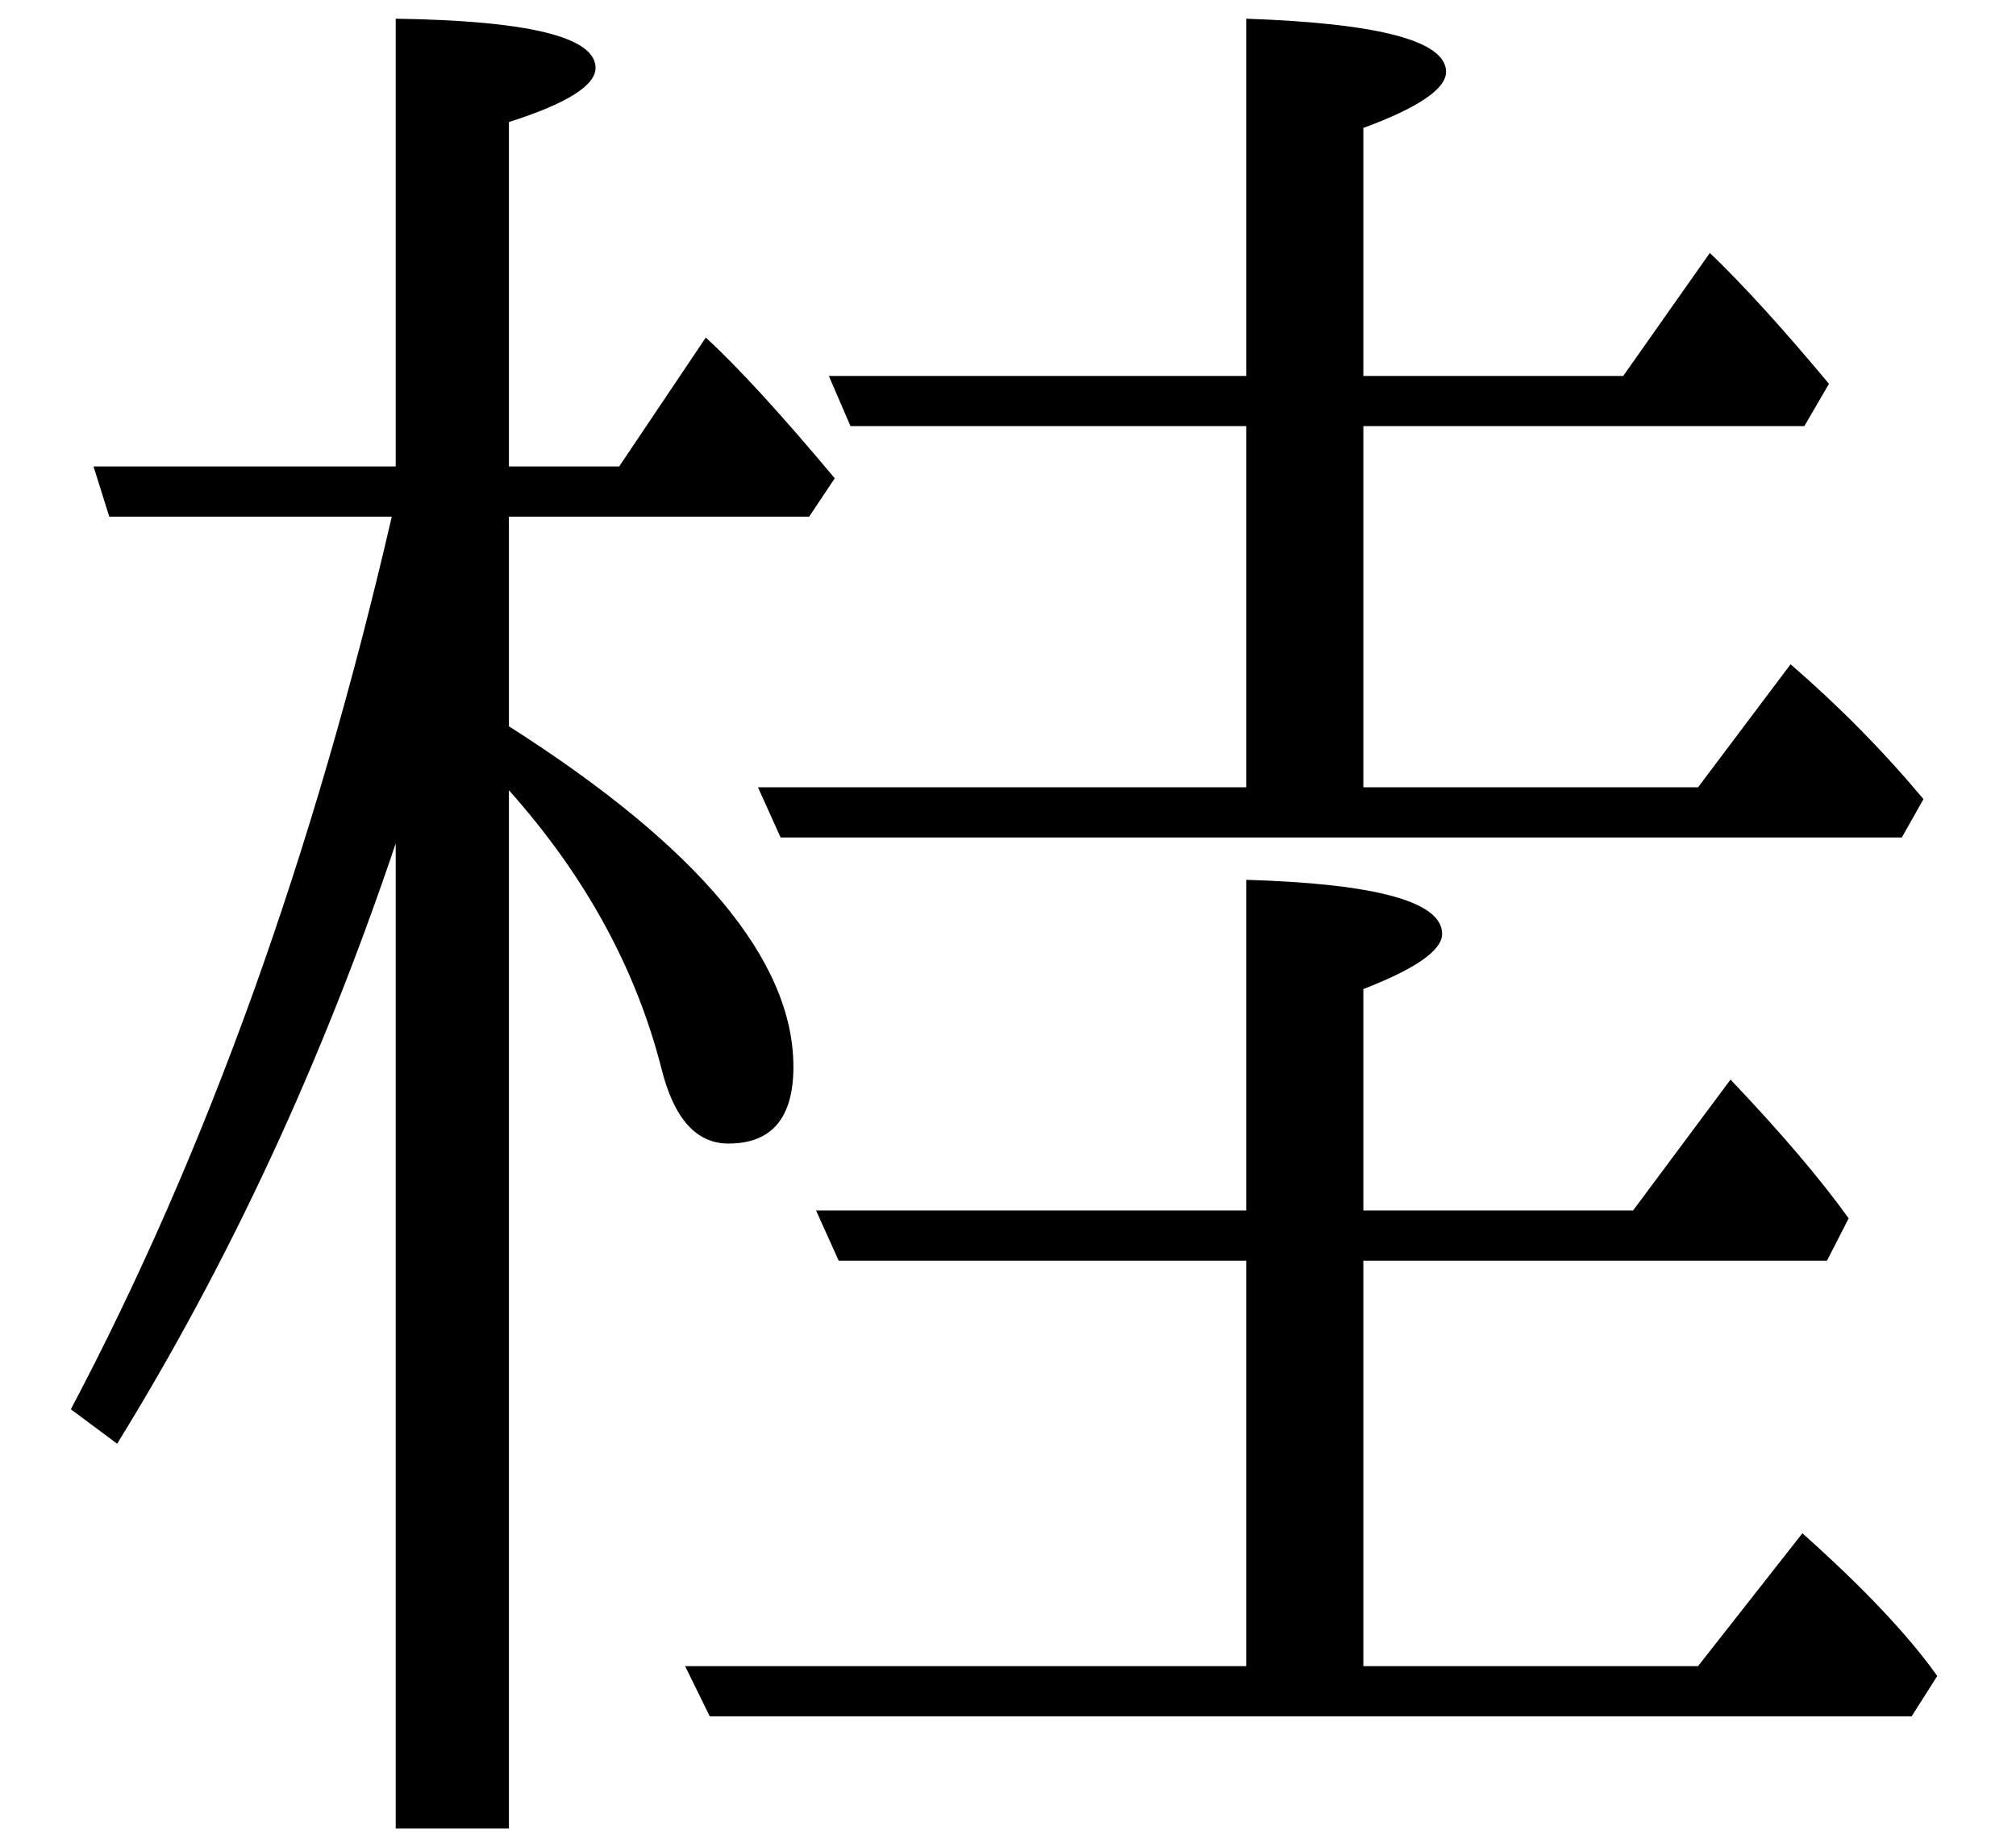
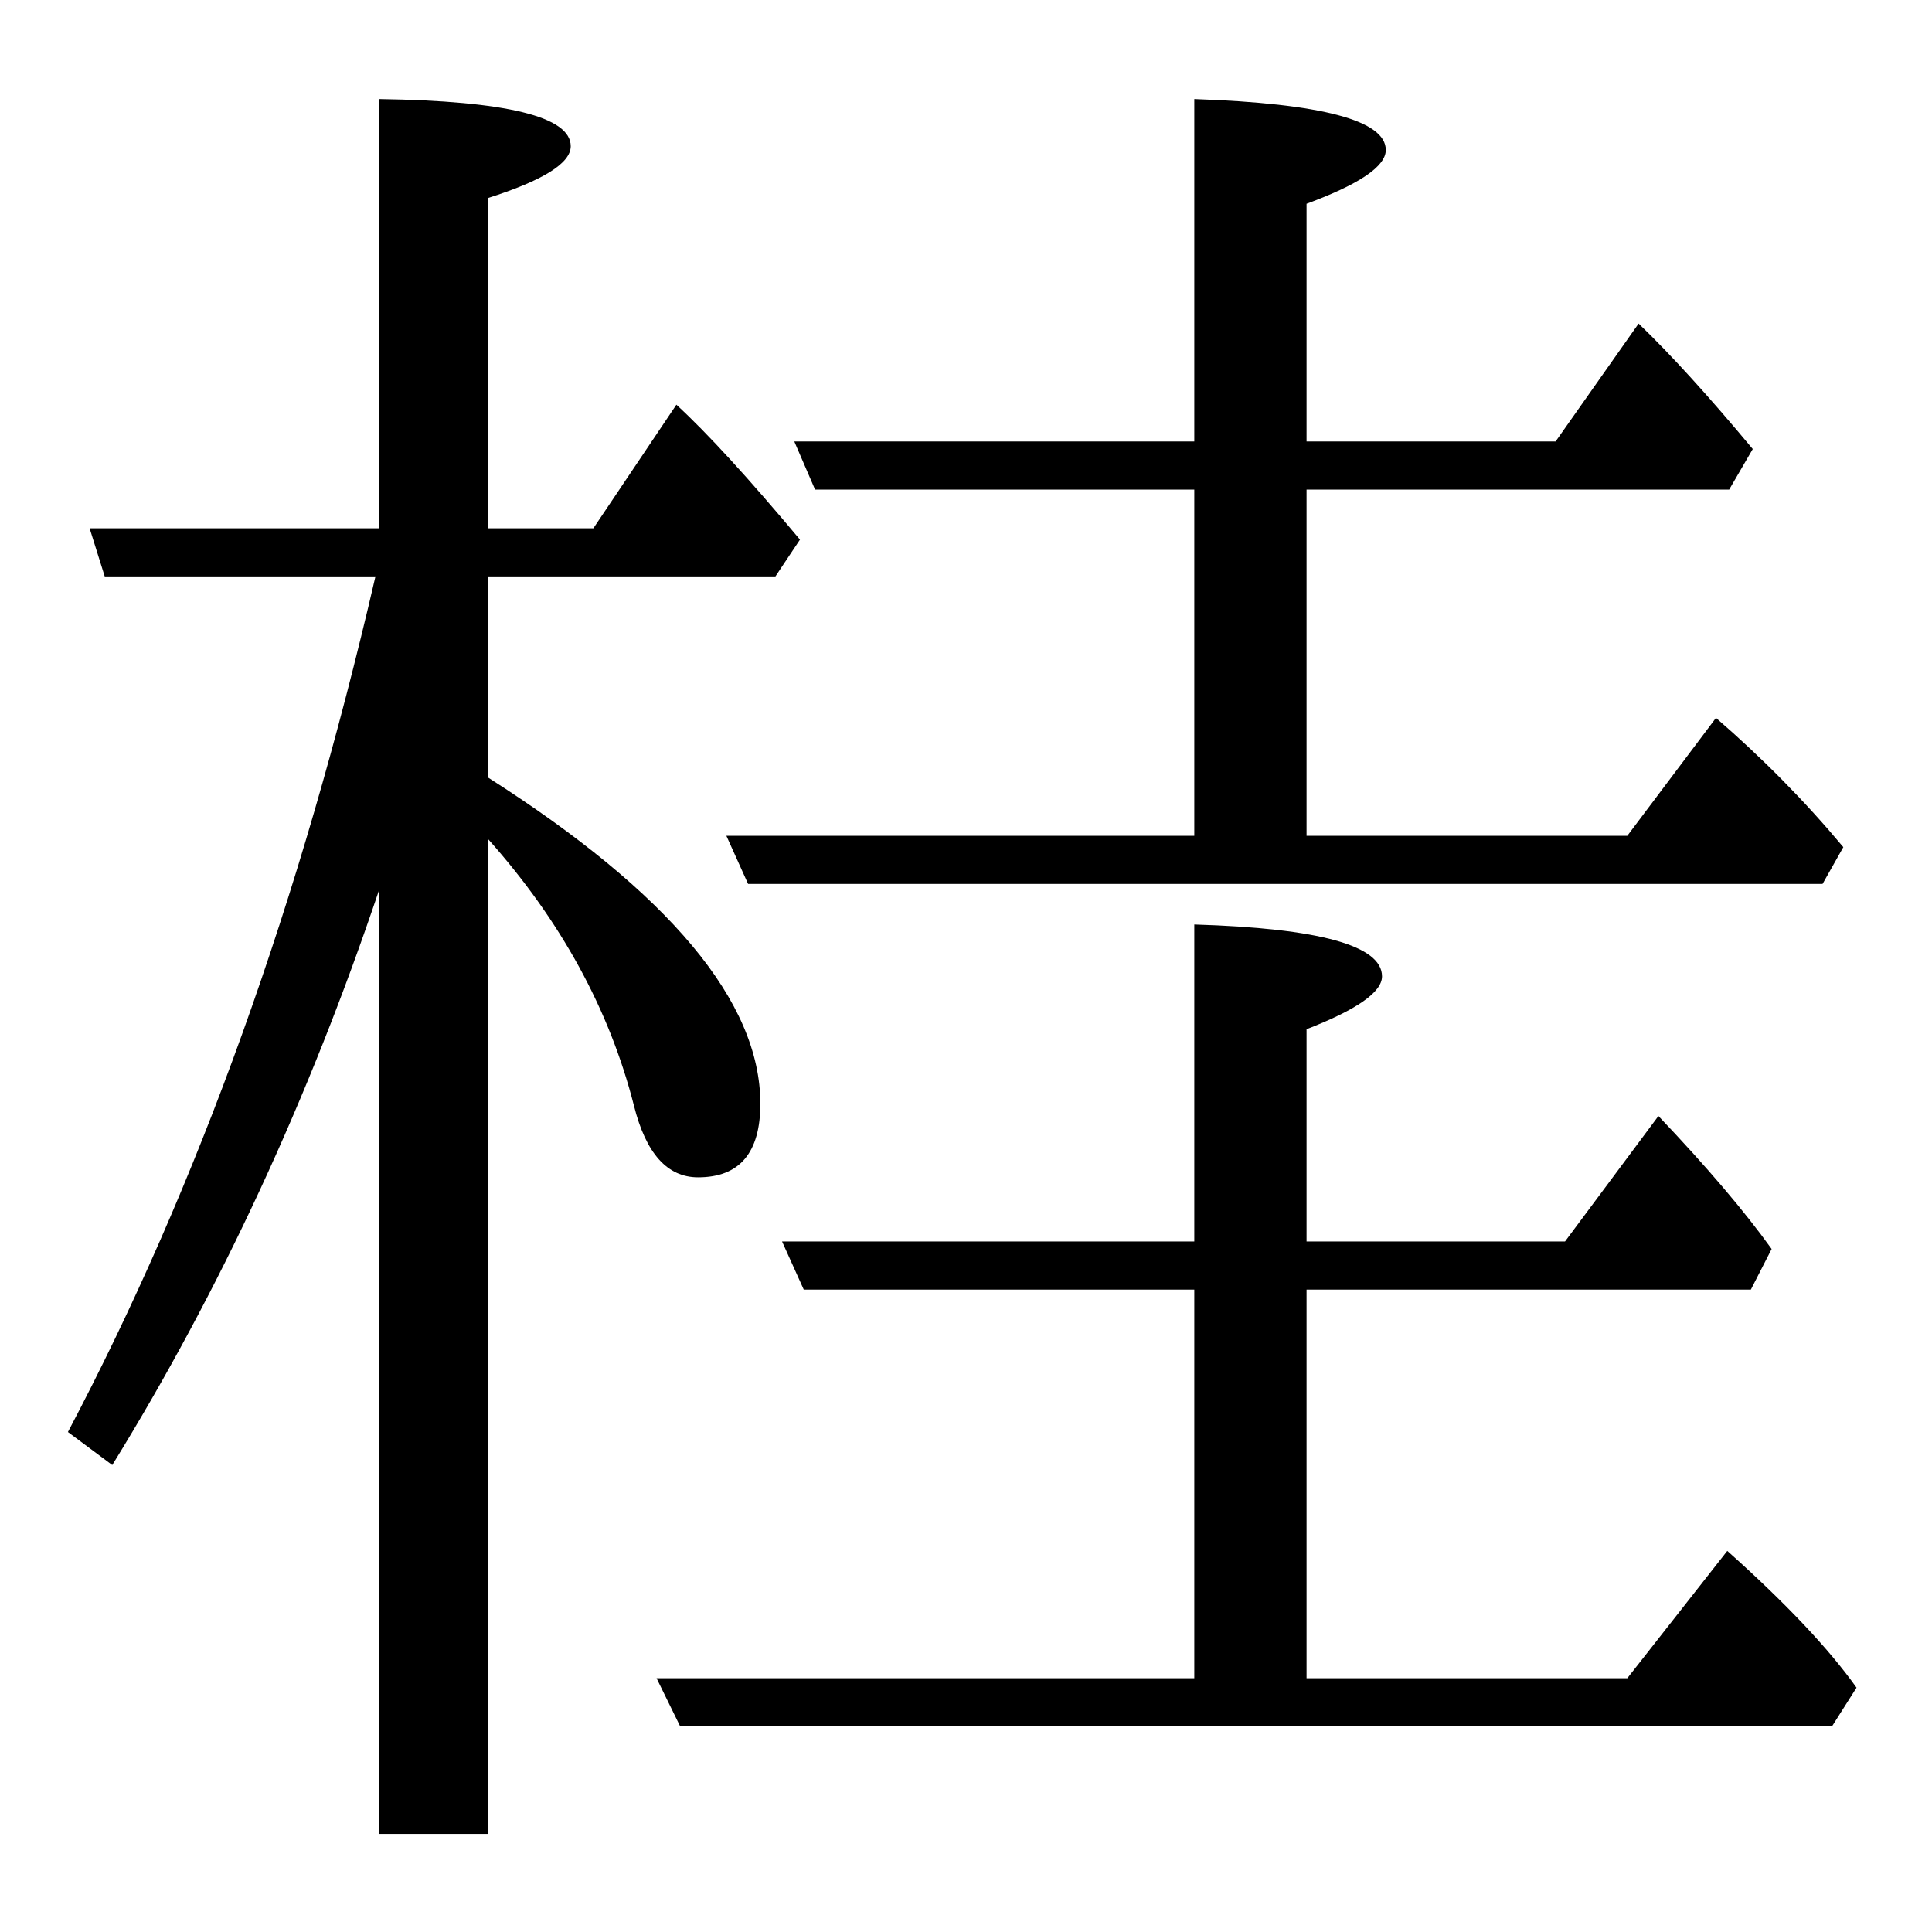
- <svg xmlns="http://www.w3.org/2000/svg" version="1.0" viewBox="-539 -571 2048 1876">
+ <svg xmlns="http://www.w3.org/2000/svg" version="1.0" width="2048" height="2048" viewBox="-539 -571 2048 1876">
  <g transform="translate(-539,1140) scale(1,-1)" fill="#000000" stroke="none">
    <path d="M402 854q-112 -333 -283 -610l-47 35q207 392 326 907h-287l-16 51h307v455q203 -3 203 -50q0 -27 -88 -55v-350h112l88 131q49 -45 131 -143l-26 -39h-305v-213q289 -184 289 -346q0 -78 -66 -78q-49 0 -68 76q-39 153 -155 283v-1055h-115v1001zM1385 430v-412h340 l106 135q93 -83 137 -145l-26 -41h-1221l-25 51h570v412h-414l-23 51h437v336q199 -6 199 -55q0 -25 -80 -56v-225h274l99 133q77 -81 120 -141l-22 -43h-471zM1266 911v367h-402l-22 51h424v363q203 -7 203 -54q0 -26 -84 -57v-252h264l88 125q51 -49 121 -133l-25 -43 h-448v-367h340l94 125q74 -64 135 -137l-22 -39h-1139l-23 51h496z" />
  </g>
</svg>
